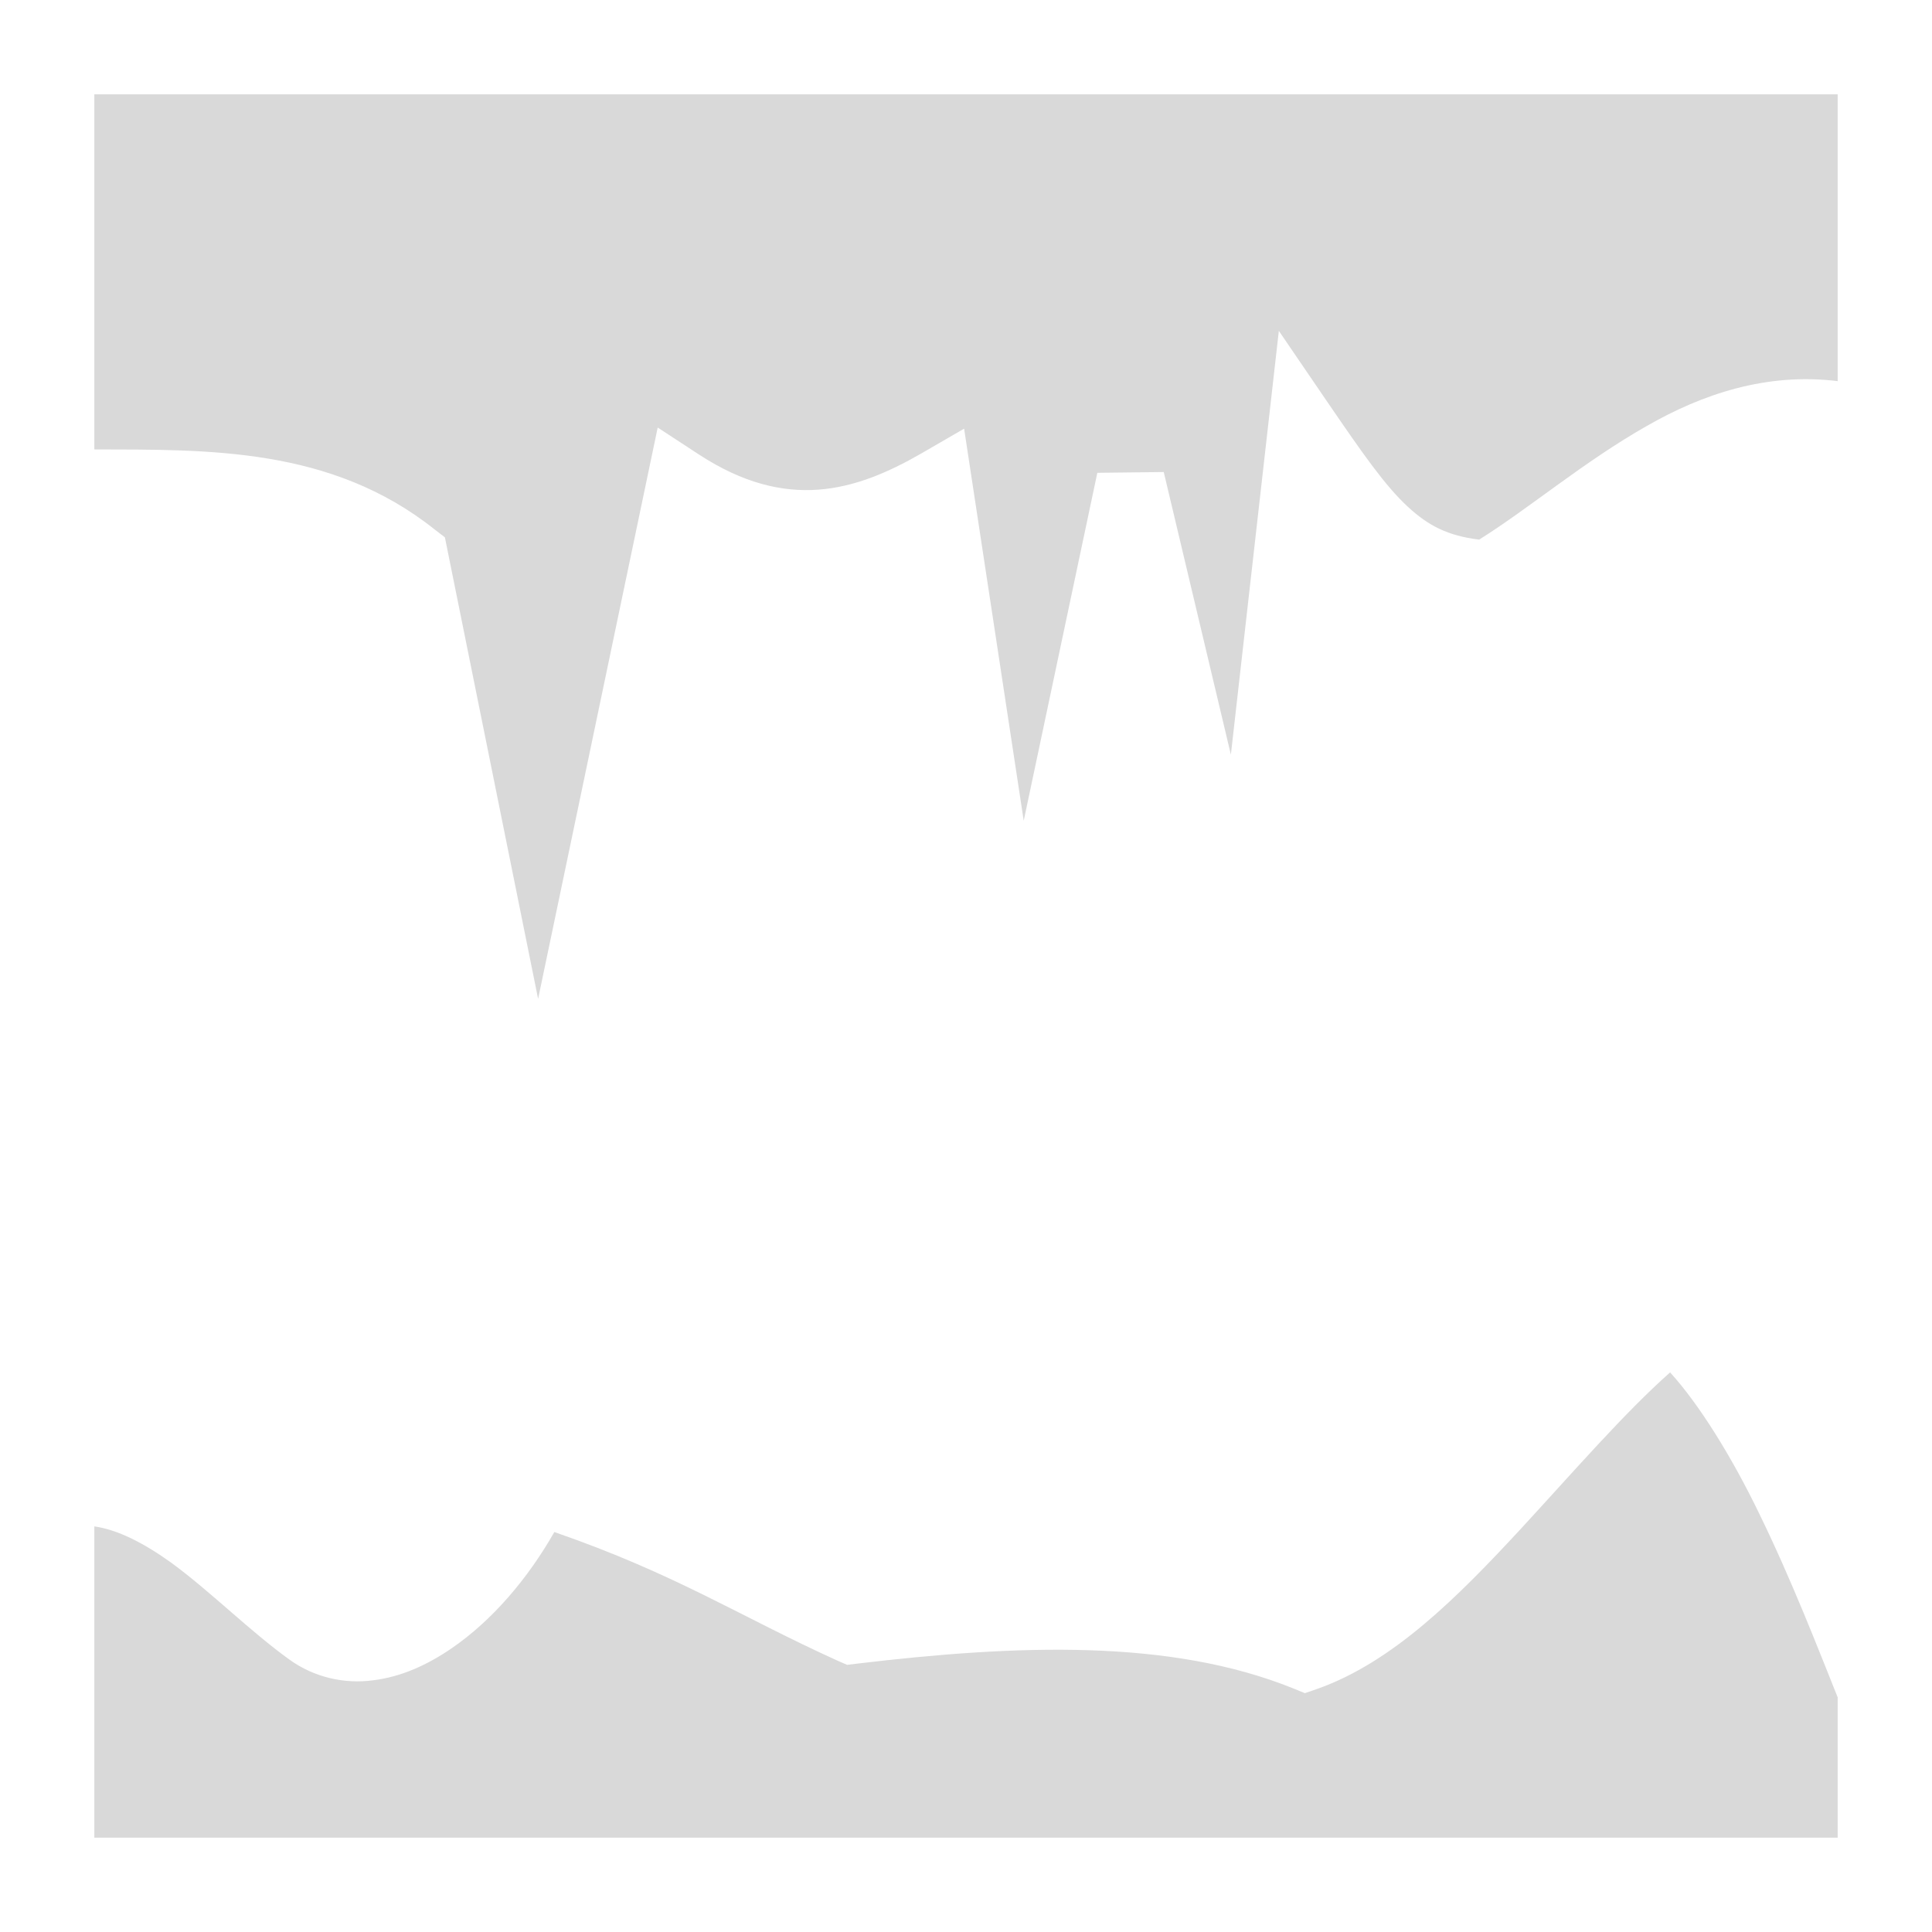
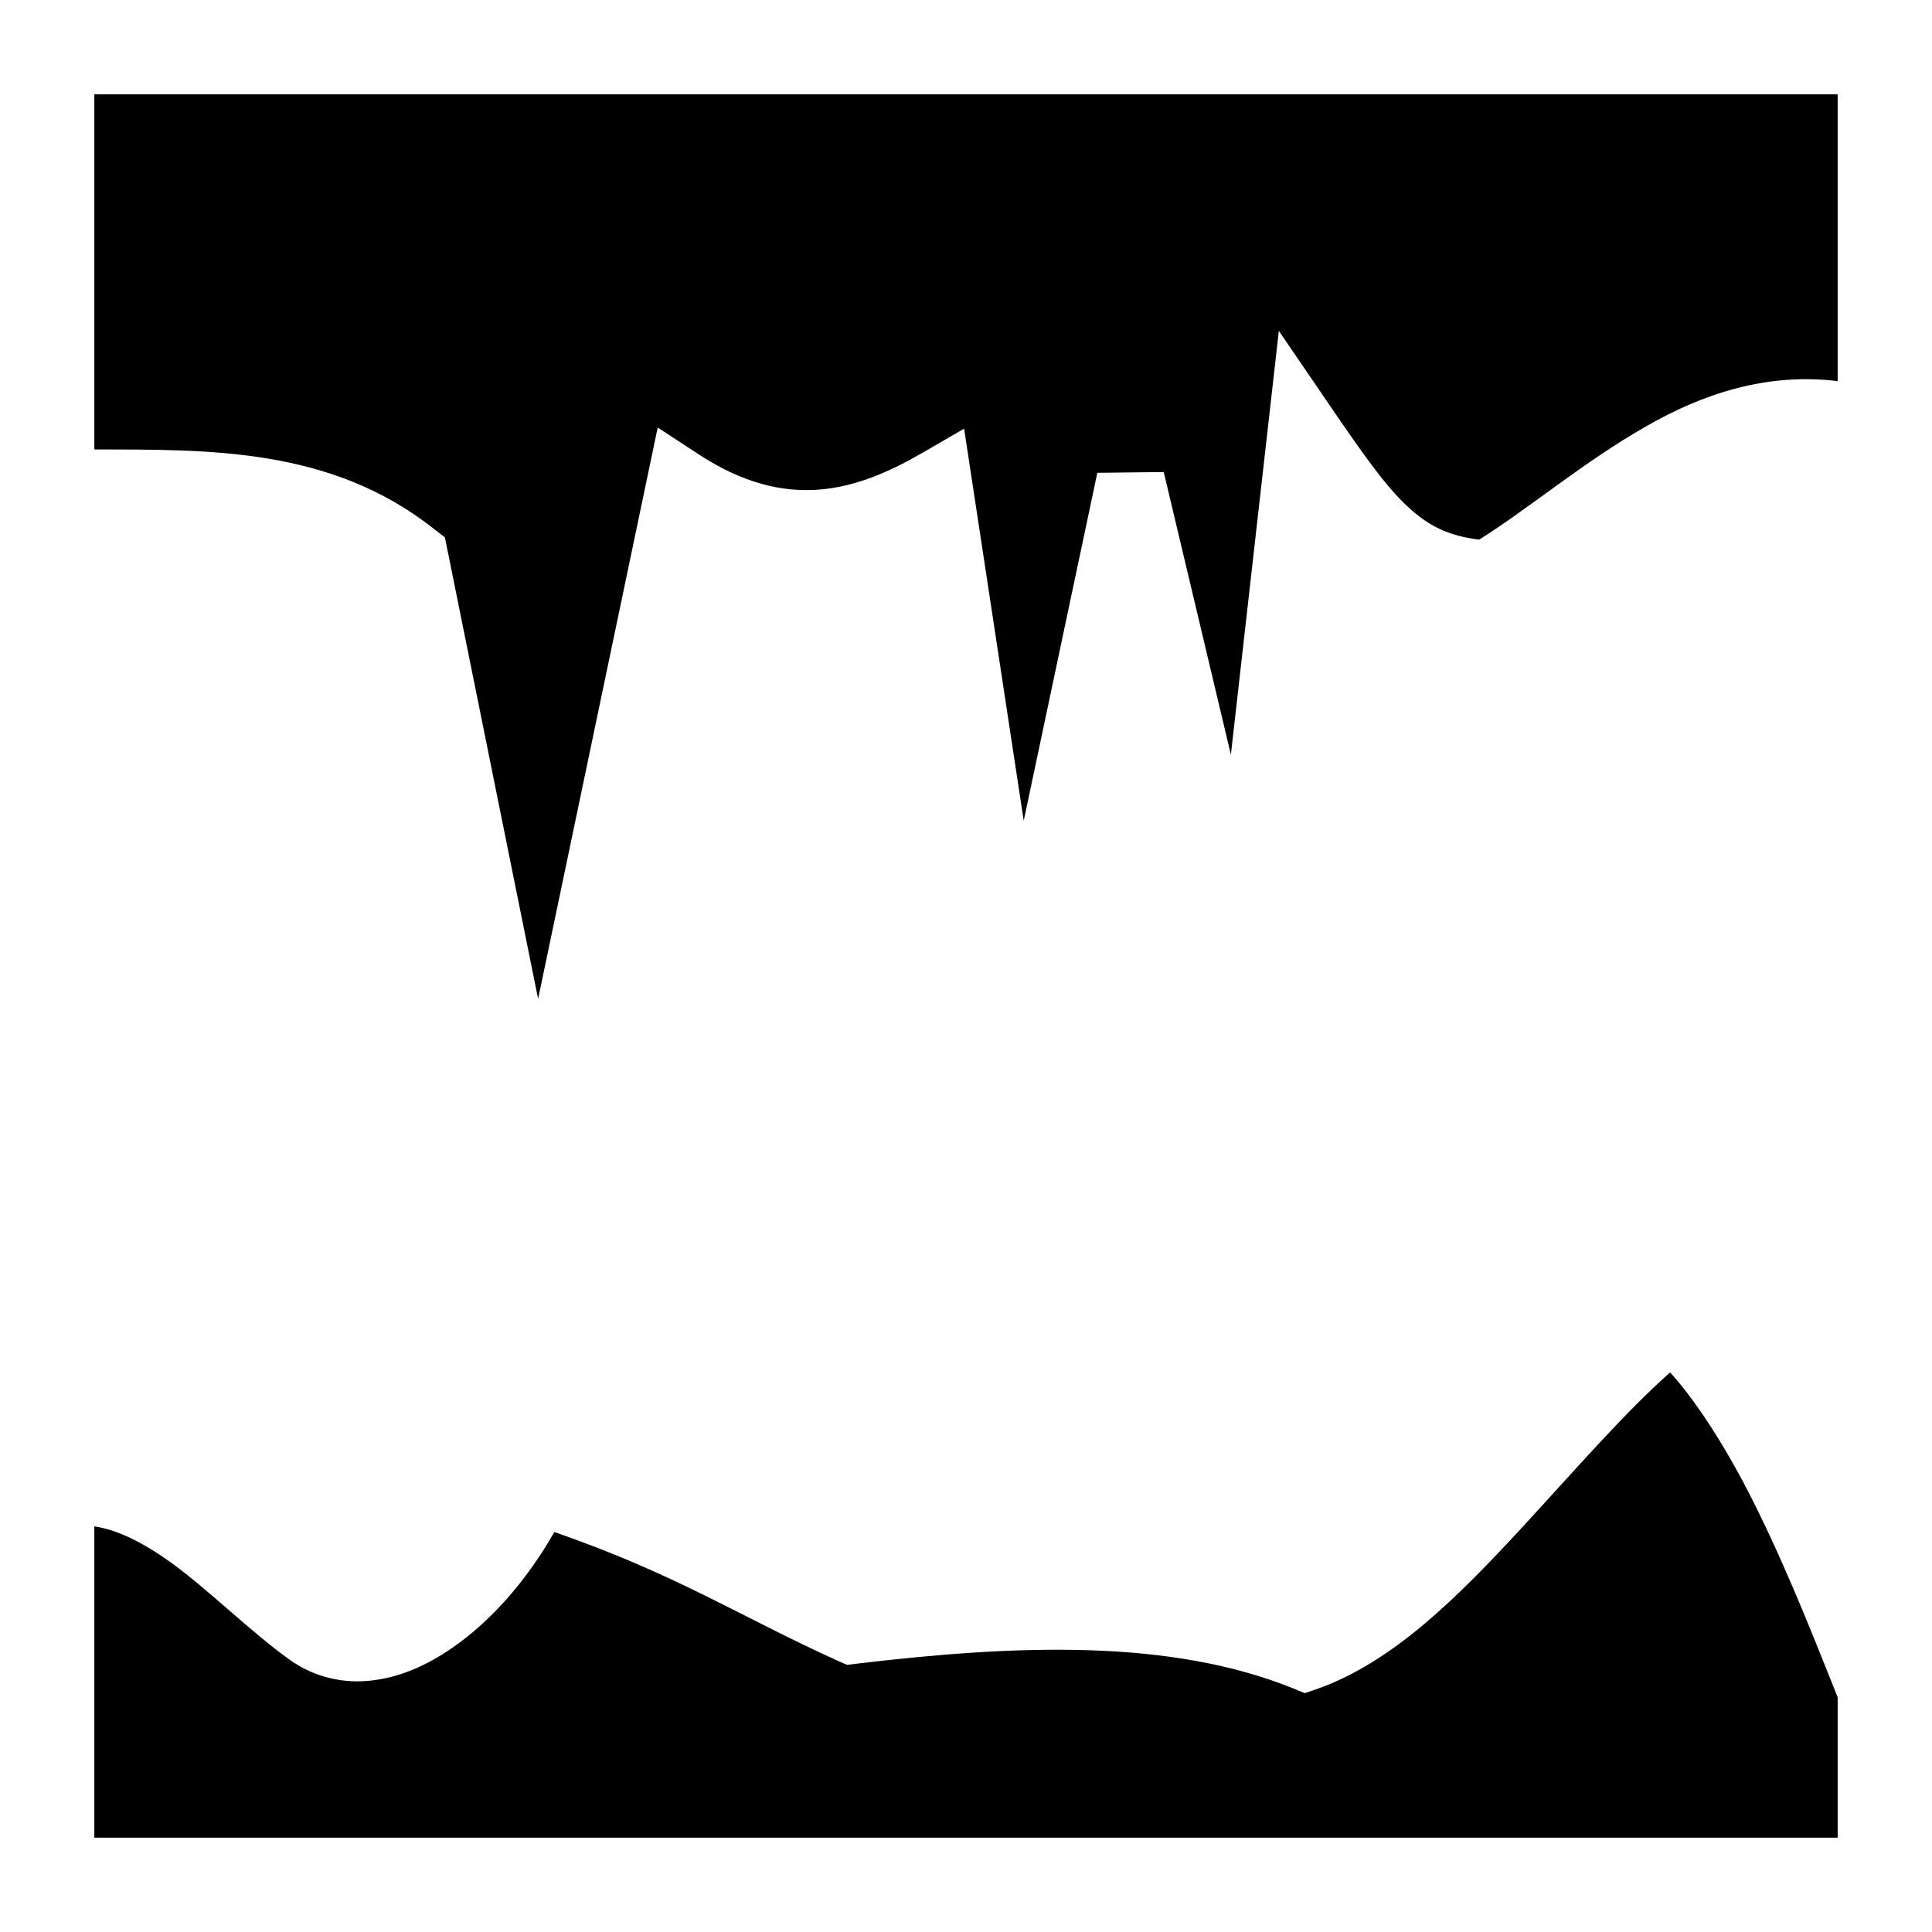
- <svg xmlns="http://www.w3.org/2000/svg" width="40" height="40" viewBox="0 0 40 40" fill="none">
-   <path d="M1.953 1.953V9.305C4.296 9.312 6.856 9.25 9.008 10.969L9.211 11.125L11.141 20.68L13.617 8.852L14.477 9.414C16.289 10.594 17.711 10.172 19.07 9.391L19.961 8.875L21.195 16.992L22.719 9.789L24.094 9.773L25.484 15.625L26.477 6.85L27.539 8.406C28.188 9.352 28.672 10.055 29.148 10.492C29.57 10.883 29.977 11.094 30.625 11.172C31.672 10.516 32.797 9.555 34.094 8.82C35.234 8.164 36.57 7.709 38.047 7.891V1.953H1.953ZM34.578 28.414C33.641 29.242 32.586 30.461 31.477 31.664C30.188 33.055 28.844 34.414 27.266 34.969L27.016 35.055L26.766 34.953C24.227 33.93 21.07 34.047 17.734 34.445L17.539 34.469L17.359 34.391C15.32 33.469 14.008 32.594 11.477 31.719C10.93 32.68 10.195 33.547 9.352 34.125C8.852 34.469 8.305 34.719 7.722 34.789C7.138 34.867 6.51 34.734 5.991 34.359C5.177 33.773 4.361 32.953 3.552 32.359C2.966 31.938 2.434 31.672 1.953 31.602V38.047H38.047V35.141C37.648 34.148 37.094 32.711 36.422 31.336C35.859 30.172 35.188 29.086 34.578 28.414Z" fill="#D9D9D9" />
+ <svg xmlns="http://www.w3.org/2000/svg" width="40" height="40" viewBox="0 0 40 40" fill="currentColor">
+   <path d="M1.953 1.953V9.305C4.296 9.312 6.856 9.25 9.008 10.969L9.211 11.125L11.141 20.68L13.617 8.852L14.477 9.414C16.289 10.594 17.711 10.172 19.07 9.391L19.961 8.875L21.195 16.992L22.719 9.789L24.094 9.773L25.484 15.625L26.477 6.85L27.539 8.406C28.188 9.352 28.672 10.055 29.148 10.492C29.57 10.883 29.977 11.094 30.625 11.172C31.672 10.516 32.797 9.555 34.094 8.82C35.234 8.164 36.57 7.709 38.047 7.891V1.953H1.953ZM34.578 28.414C33.641 29.242 32.586 30.461 31.477 31.664C30.188 33.055 28.844 34.414 27.266 34.969L27.016 35.055L26.766 34.953C24.227 33.93 21.07 34.047 17.734 34.445L17.539 34.469L17.359 34.391C15.32 33.469 14.008 32.594 11.477 31.719C10.93 32.68 10.195 33.547 9.352 34.125C8.852 34.469 8.305 34.719 7.722 34.789C7.138 34.867 6.51 34.734 5.991 34.359C5.177 33.773 4.361 32.953 3.552 32.359C2.966 31.938 2.434 31.672 1.953 31.602V38.047H38.047V35.141C37.648 34.148 37.094 32.711 36.422 31.336C35.859 30.172 35.188 29.086 34.578 28.414Z" fill="currentColor" />
</svg>
